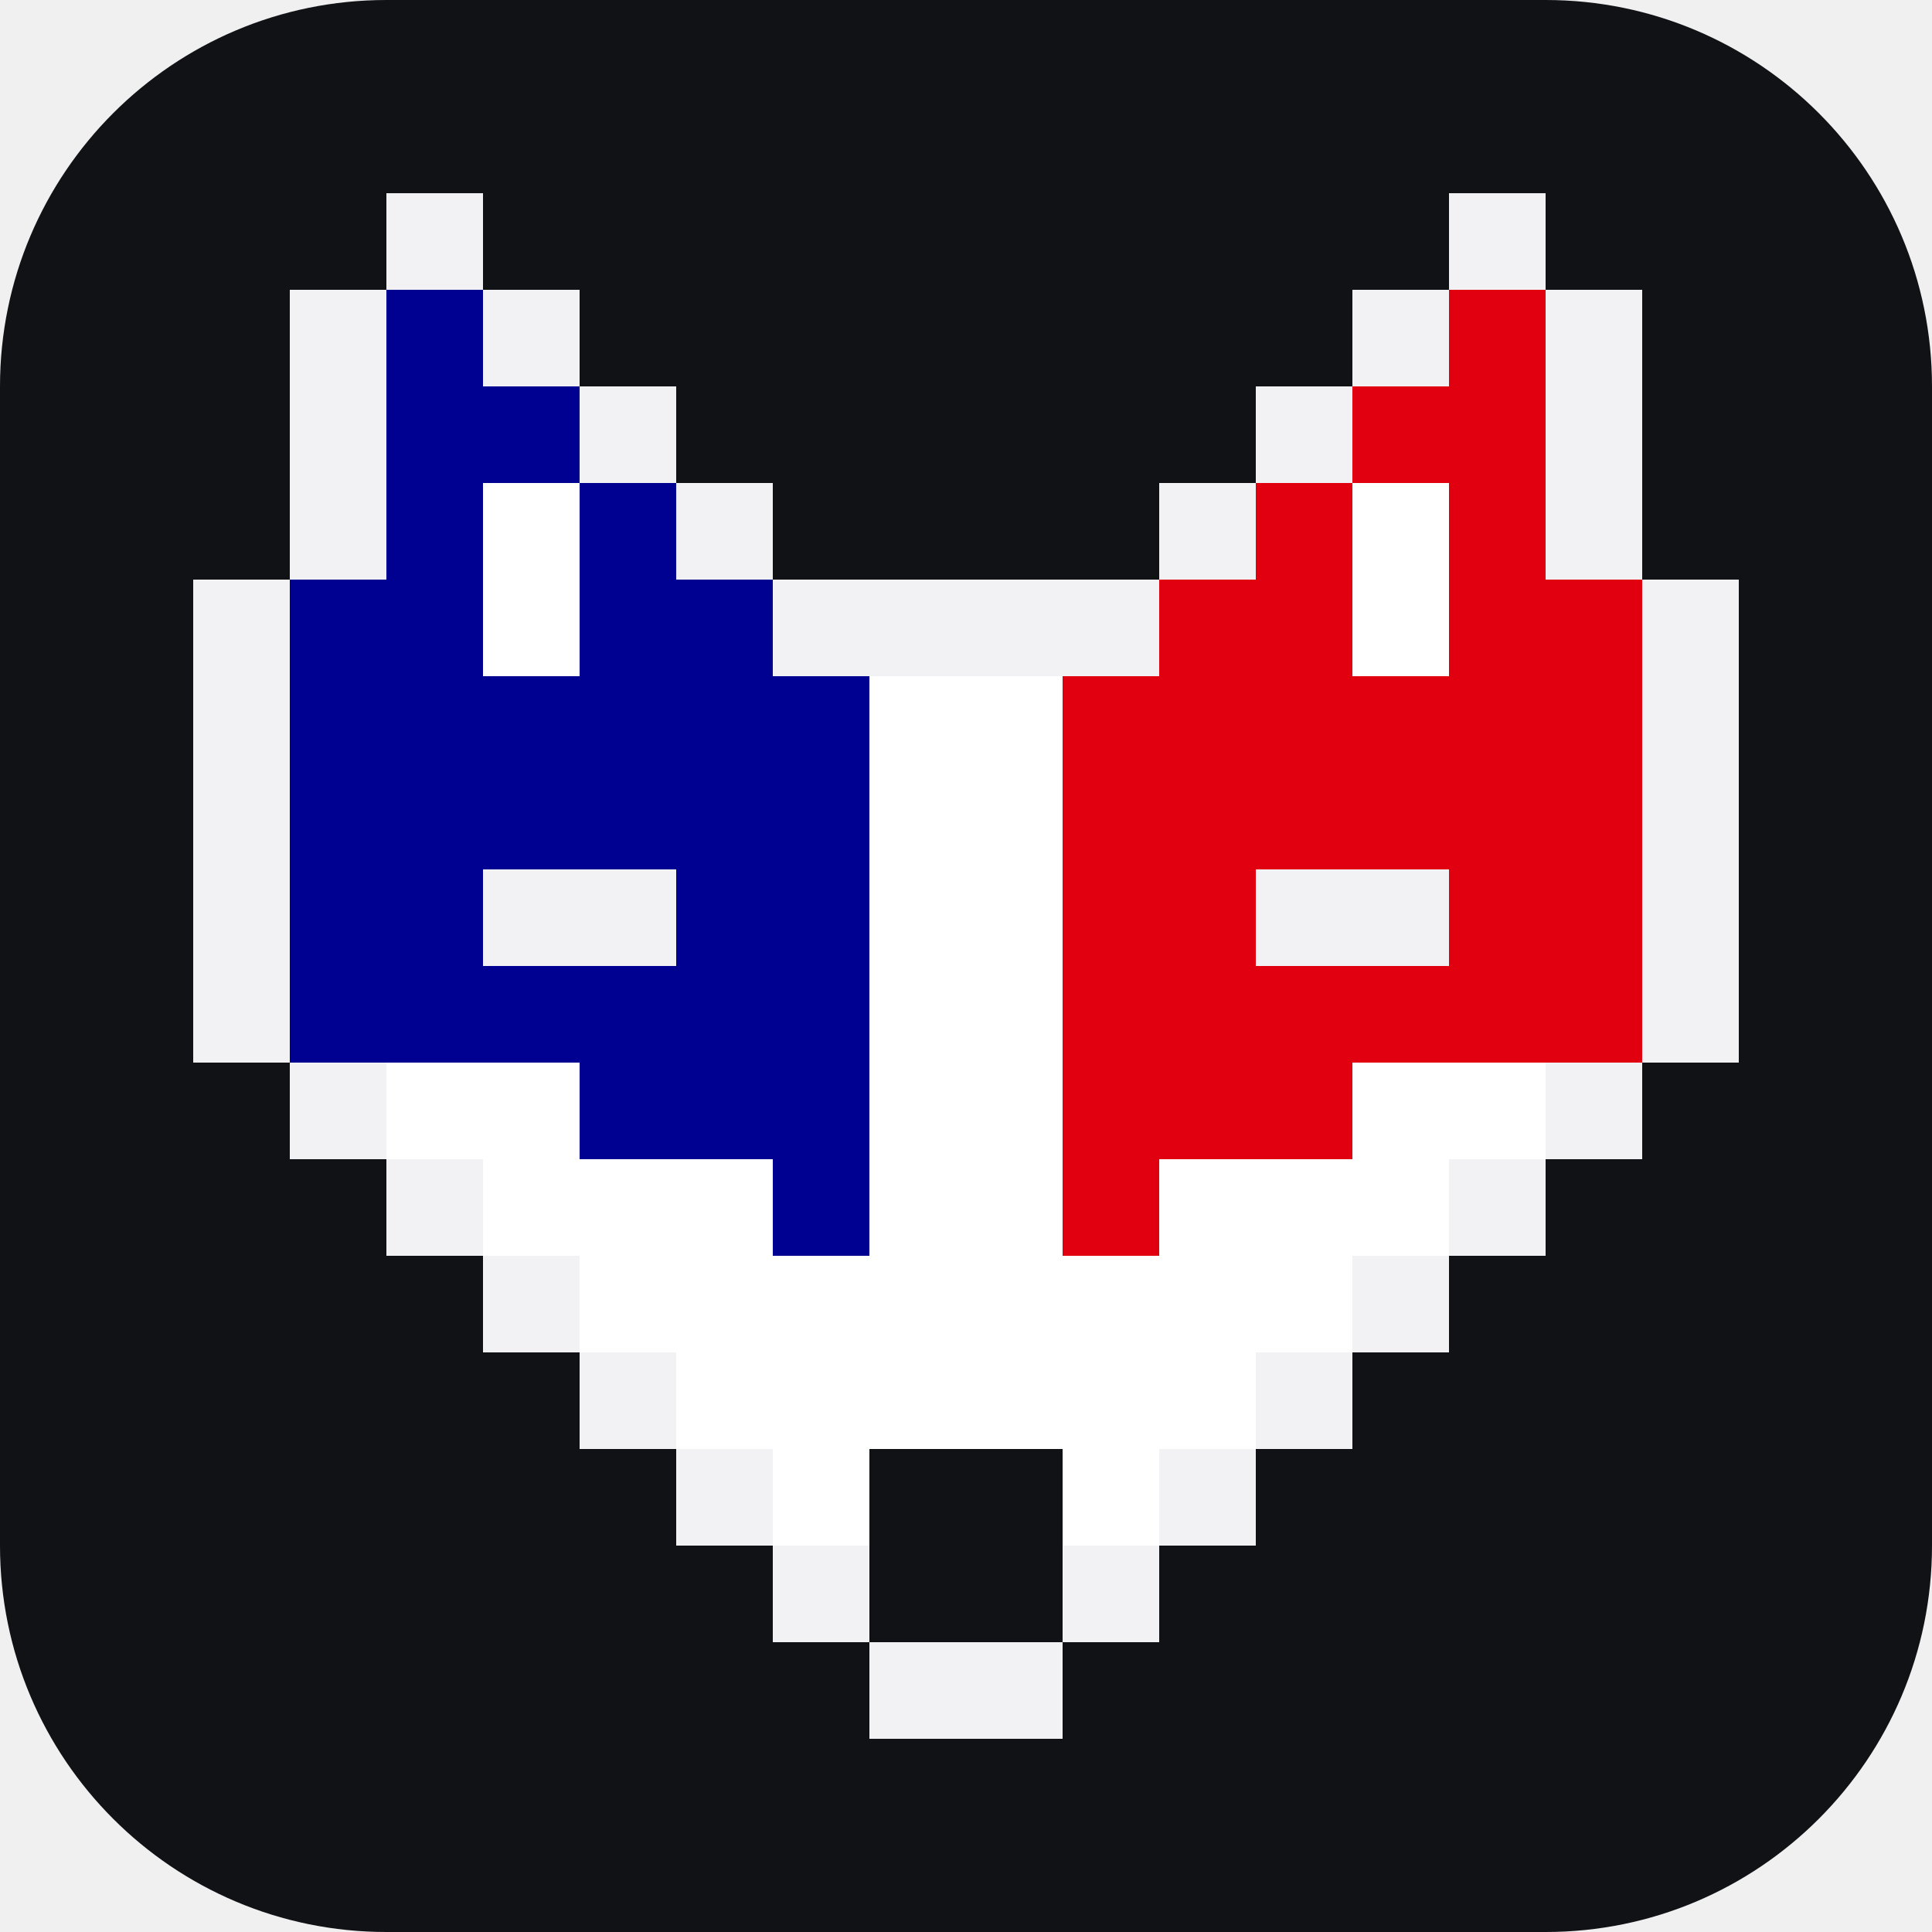
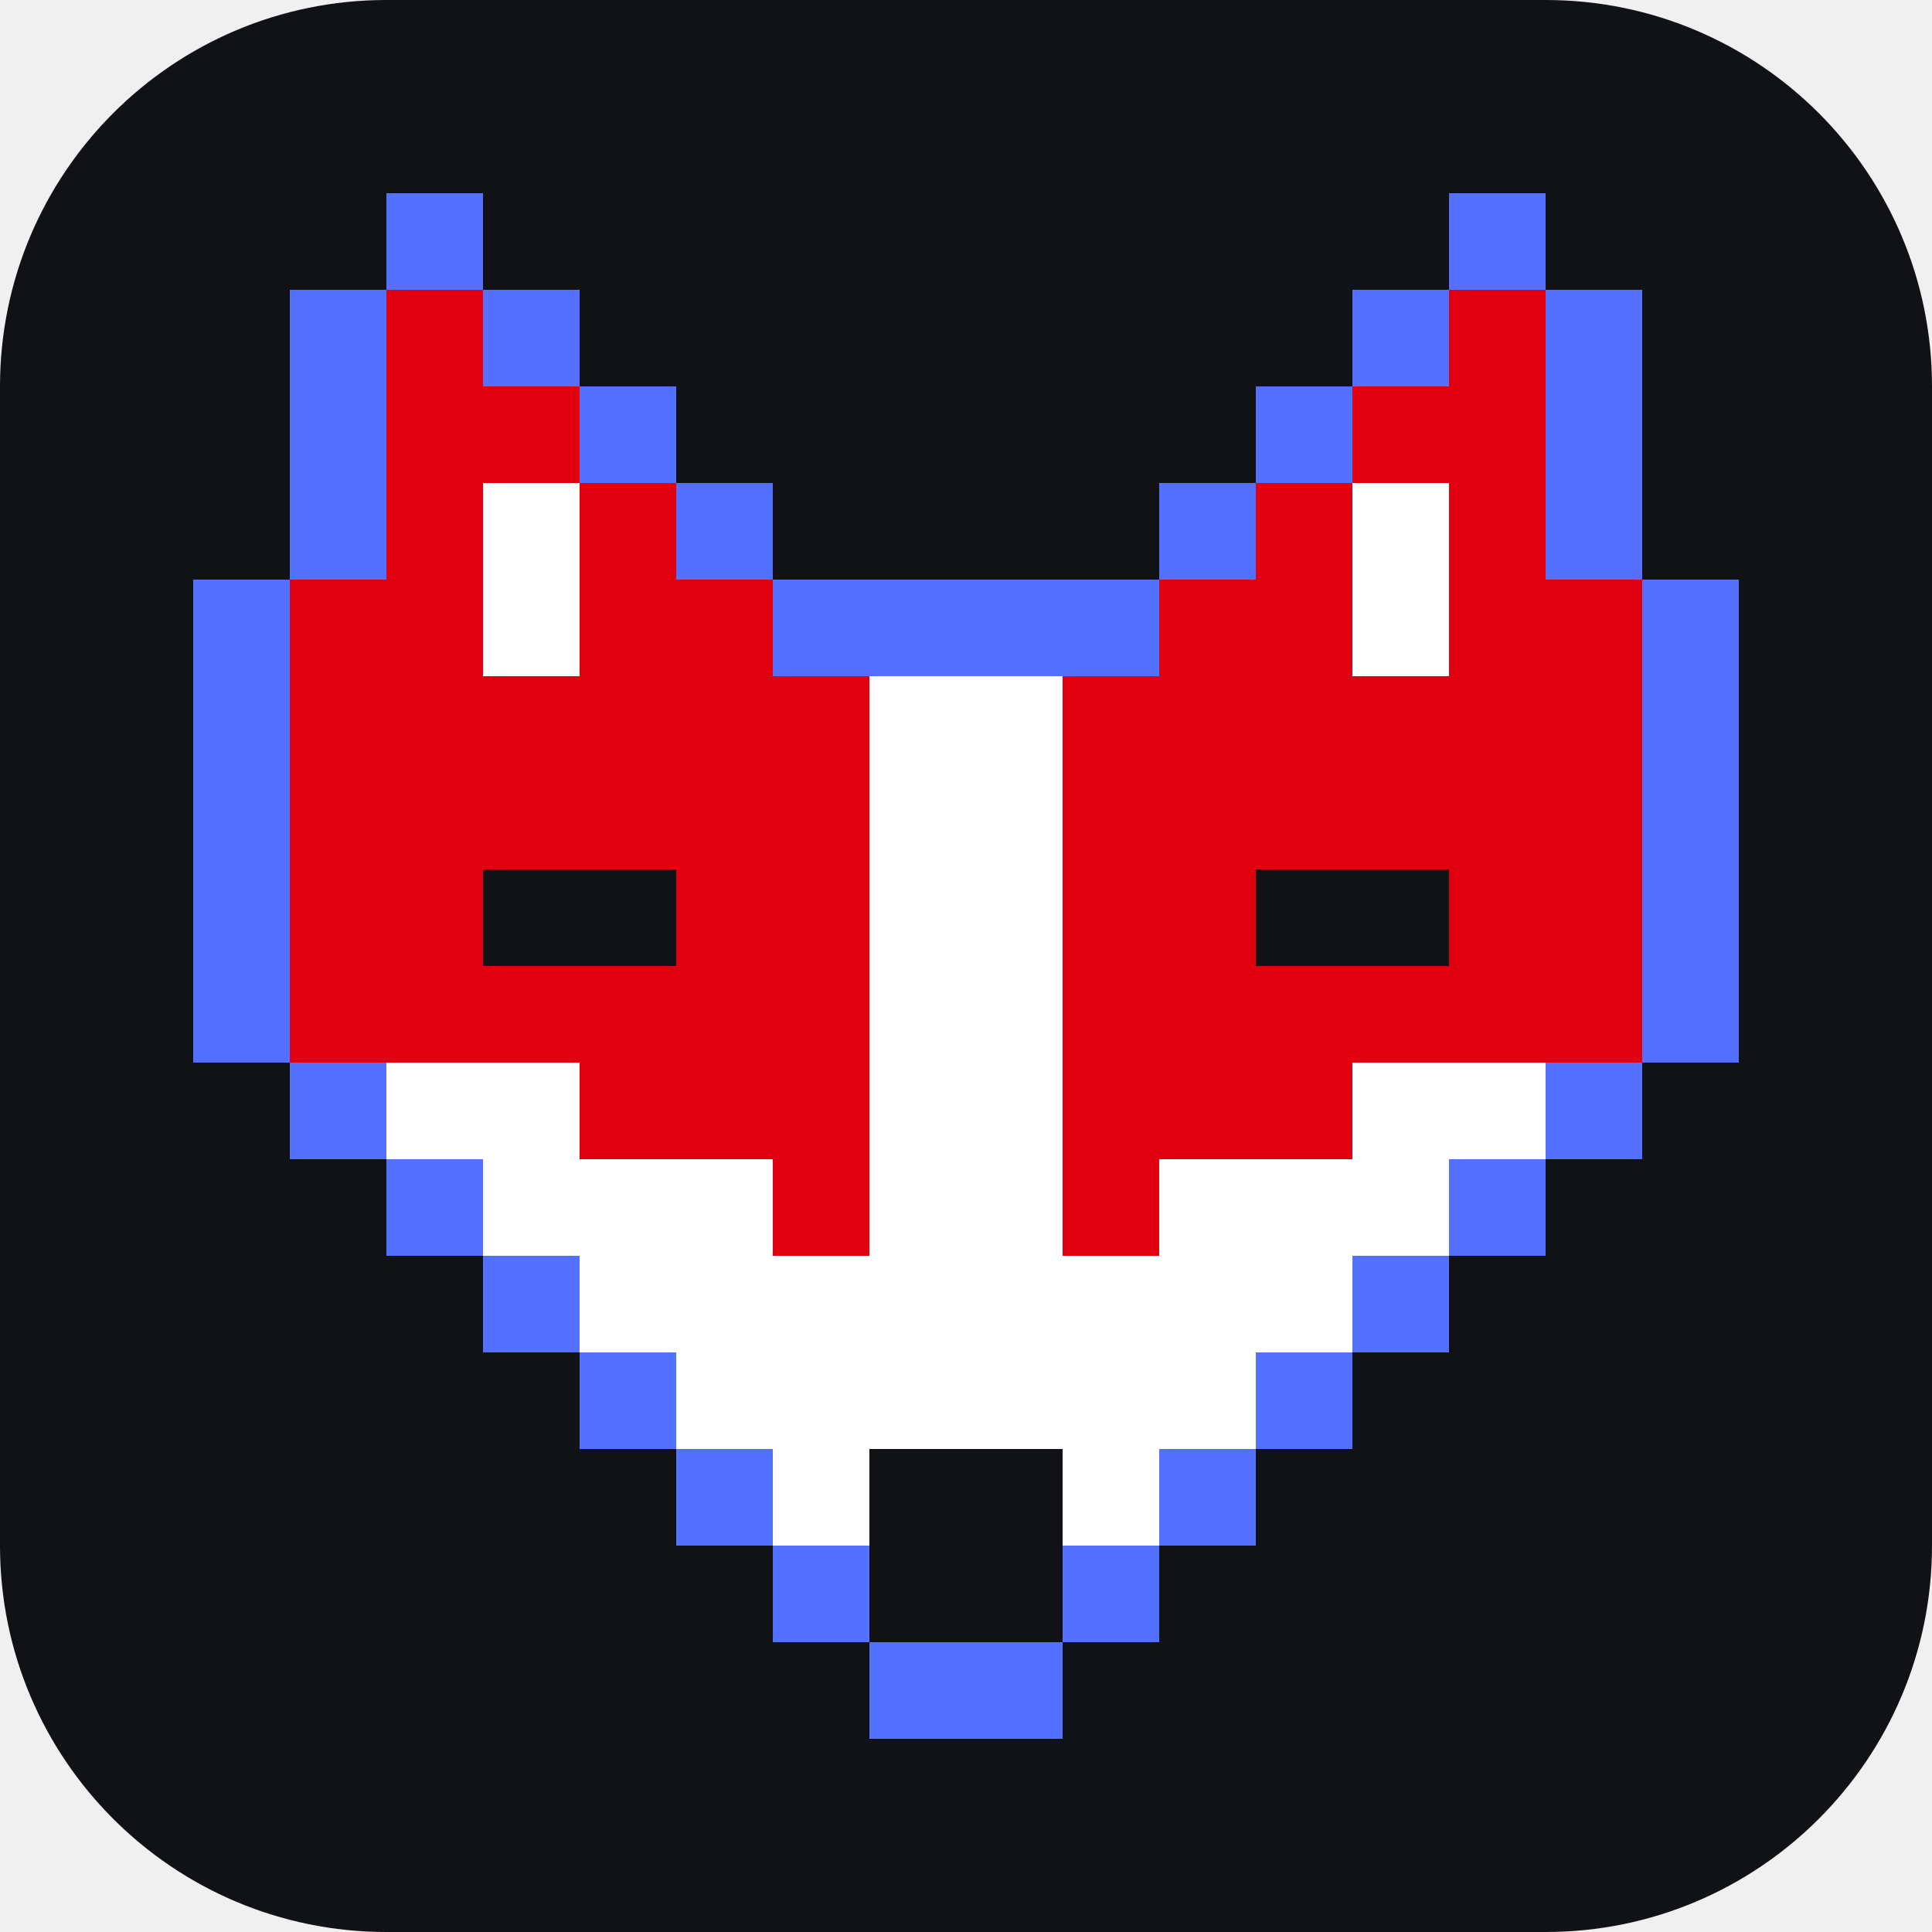
<svg xmlns="http://www.w3.org/2000/svg" viewBox="0 0 20 20" shape-rendering="crispEdges">
  <rect width="20" height="20" rx="4" fill="#111216" shape-rendering="geometricPrecision" />
-   <rect x="4" y="2" width="1" height="1" fill="#f2f2f4" />
-   <rect x="15" y="2" width="1" height="1" fill="#f2f2f4" />
-   <rect x="3" y="3" width="1" height="1" fill="#f2f2f4" />
-   <rect x="4" y="3" width="1" height="1" fill="#000091" />
-   <rect x="5" y="3" width="1" height="1" fill="#f2f2f4" />
-   <rect x="14" y="3" width="1" height="1" fill="#f2f2f4" />
+   <rect x="4" y="2" width="1" height="1" fill="#5470ff" />
+   <rect x="15" y="2" width="1" height="1" fill="#5470ff" />
+   <rect x="3" y="3" width="1" height="1" fill="#5470ff" />
+   <rect x="4" y="3" width="1" height="1" fill="#e1000f" />
+   <rect x="5" y="3" width="1" height="1" fill="#5470ff" />
+   <rect x="14" y="3" width="1" height="1" fill="#5470ff" />
  <rect x="15" y="3" width="1" height="1" fill="#e1000f" />
-   <rect x="16" y="3" width="1" height="1" fill="#f2f2f4" />
-   <rect x="3" y="4" width="1" height="1" fill="#f2f2f4" />
-   <rect x="4" y="4" width="2" height="1" fill="#000091" />
-   <rect x="6" y="4" width="1" height="1" fill="#f2f2f4" />
-   <rect x="13" y="4" width="1" height="1" fill="#f2f2f4" />
+   <rect x="16" y="3" width="1" height="1" fill="#5470ff" />
+   <rect x="3" y="4" width="1" height="1" fill="#5470ff" />
+   <rect x="4" y="4" width="2" height="1" fill="#e1000f" />
+   <rect x="6" y="4" width="1" height="1" fill="#5470ff" />
+   <rect x="13" y="4" width="1" height="1" fill="#5470ff" />
  <rect x="14" y="4" width="2" height="1" fill="#e1000f" />
-   <rect x="16" y="4" width="1" height="1" fill="#f2f2f4" />
-   <rect x="3" y="5" width="1" height="1" fill="#f2f2f4" />
-   <rect x="4" y="5" width="1" height="1" fill="#000091" />
+   <rect x="16" y="4" width="1" height="1" fill="#5470ff" />
+   <rect x="3" y="5" width="1" height="1" fill="#5470ff" />
+   <rect x="4" y="5" width="1" height="1" fill="#e1000f" />
  <rect x="5" y="5" width="1" height="1" fill="#ffffff" />
-   <rect x="6" y="5" width="1" height="1" fill="#000091" />
-   <rect x="7" y="5" width="1" height="1" fill="#f2f2f4" />
-   <rect x="12" y="5" width="1" height="1" fill="#f2f2f4" />
+   <rect x="6" y="5" width="1" height="1" fill="#e1000f" />
+   <rect x="7" y="5" width="1" height="1" fill="#5470ff" />
+   <rect x="12" y="5" width="1" height="1" fill="#5470ff" />
  <rect x="13" y="5" width="1" height="1" fill="#e1000f" />
  <rect x="14" y="5" width="1" height="1" fill="#ffffff" />
  <rect x="15" y="5" width="1" height="1" fill="#e1000f" />
-   <rect x="16" y="5" width="1" height="1" fill="#f2f2f4" />
-   <rect x="2" y="6" width="1" height="1" fill="#f2f2f4" />
-   <rect x="3" y="6" width="2" height="1" fill="#000091" />
+   <rect x="16" y="5" width="1" height="1" fill="#5470ff" />
+   <rect x="2" y="6" width="1" height="1" fill="#5470ff" />
+   <rect x="3" y="6" width="2" height="1" fill="#e1000f" />
  <rect x="5" y="6" width="1" height="1" fill="#ffffff" />
-   <rect x="6" y="6" width="2" height="1" fill="#000091" />
-   <rect x="8" y="6" width="4" height="1" fill="#f2f2f4" />
+   <rect x="6" y="6" width="2" height="1" fill="#e1000f" />
+   <rect x="8" y="6" width="4" height="1" fill="#5470ff" />
  <rect x="12" y="6" width="2" height="1" fill="#e1000f" />
  <rect x="14" y="6" width="1" height="1" fill="#ffffff" />
  <rect x="15" y="6" width="2" height="1" fill="#e1000f" />
-   <rect x="17" y="6" width="1" height="1" fill="#f2f2f4" />
-   <rect x="2" y="7" width="1" height="1" fill="#f2f2f4" />
-   <rect x="3" y="7" width="6" height="1" fill="#000091" />
+   <rect x="17" y="6" width="1" height="1" fill="#5470ff" />
+   <rect x="2" y="7" width="1" height="1" fill="#5470ff" />
+   <rect x="3" y="7" width="6" height="1" fill="#e1000f" />
  <rect x="9" y="7" width="2" height="1" fill="#ffffff" />
  <rect x="11" y="7" width="6" height="1" fill="#e1000f" />
-   <rect x="17" y="7" width="1" height="1" fill="#f2f2f4" />
-   <rect x="2" y="8" width="1" height="1" fill="#f2f2f4" />
-   <rect x="3" y="8" width="6" height="1" fill="#000091" />
+   <rect x="17" y="7" width="1" height="1" fill="#5470ff" />
+   <rect x="2" y="8" width="1" height="1" fill="#5470ff" />
+   <rect x="3" y="8" width="6" height="1" fill="#e1000f" />
  <rect x="9" y="8" width="2" height="1" fill="#ffffff" />
  <rect x="11" y="8" width="6" height="1" fill="#e1000f" />
-   <rect x="17" y="8" width="1" height="1" fill="#f2f2f4" />
-   <rect x="2" y="9" width="1" height="1" fill="#f2f2f4" />
-   <rect x="3" y="9" width="2" height="1" fill="#000091" />
-   <rect x="5" y="9" width="2" height="1" fill="#f2f2f4" />
-   <rect x="7" y="9" width="2" height="1" fill="#000091" />
+   <rect x="17" y="8" width="1" height="1" fill="#5470ff" />
+   <rect x="2" y="9" width="1" height="1" fill="#5470ff" />
+   <rect x="3" y="9" width="2" height="1" fill="#e1000f" />
+   <rect x="5" y="9" width="2" height="1" fill="#111216" />
+   <rect x="7" y="9" width="2" height="1" fill="#e1000f" />
  <rect x="9" y="9" width="2" height="1" fill="#ffffff" />
  <rect x="11" y="9" width="2" height="1" fill="#e1000f" />
-   <rect x="13" y="9" width="2" height="1" fill="#f2f2f4" />
+   <rect x="13" y="9" width="2" height="1" fill="#111216" />
  <rect x="15" y="9" width="2" height="1" fill="#e1000f" />
-   <rect x="17" y="9" width="1" height="1" fill="#f2f2f4" />
-   <rect x="2" y="10" width="1" height="1" fill="#f2f2f4" />
-   <rect x="3" y="10" width="6" height="1" fill="#000091" />
+   <rect x="17" y="9" width="1" height="1" fill="#5470ff" />
+   <rect x="2" y="10" width="1" height="1" fill="#5470ff" />
+   <rect x="3" y="10" width="6" height="1" fill="#e1000f" />
  <rect x="9" y="10" width="2" height="1" fill="#ffffff" />
  <rect x="11" y="10" width="6" height="1" fill="#e1000f" />
-   <rect x="17" y="10" width="1" height="1" fill="#f2f2f4" />
-   <rect x="3" y="11" width="1" height="1" fill="#f2f2f4" />
+   <rect x="17" y="10" width="1" height="1" fill="#5470ff" />
+   <rect x="3" y="11" width="1" height="1" fill="#5470ff" />
  <rect x="4" y="11" width="2" height="1" fill="#ffffff" />
-   <rect x="6" y="11" width="3" height="1" fill="#000091" />
+   <rect x="6" y="11" width="3" height="1" fill="#e1000f" />
  <rect x="9" y="11" width="2" height="1" fill="#ffffff" />
  <rect x="11" y="11" width="3" height="1" fill="#e1000f" />
  <rect x="14" y="11" width="2" height="1" fill="#ffffff" />
-   <rect x="16" y="11" width="1" height="1" fill="#f2f2f4" />
-   <rect x="4" y="12" width="1" height="1" fill="#f2f2f4" />
+   <rect x="16" y="11" width="1" height="1" fill="#5470ff" />
+   <rect x="4" y="12" width="1" height="1" fill="#5470ff" />
  <rect x="5" y="12" width="3" height="1" fill="#ffffff" />
-   <rect x="8" y="12" width="1" height="1" fill="#000091" />
+   <rect x="8" y="12" width="1" height="1" fill="#e1000f" />
  <rect x="9" y="12" width="2" height="1" fill="#ffffff" />
  <rect x="11" y="12" width="1" height="1" fill="#e1000f" />
  <rect x="12" y="12" width="3" height="1" fill="#ffffff" />
-   <rect x="15" y="12" width="1" height="1" fill="#f2f2f4" />
-   <rect x="5" y="13" width="1" height="1" fill="#f2f2f4" />
+   <rect x="15" y="12" width="1" height="1" fill="#5470ff" />
+   <rect x="5" y="13" width="1" height="1" fill="#5470ff" />
  <rect x="6" y="13" width="8" height="1" fill="#ffffff" />
-   <rect x="14" y="13" width="1" height="1" fill="#f2f2f4" />
-   <rect x="6" y="14" width="1" height="1" fill="#f2f2f4" />
+   <rect x="14" y="13" width="1" height="1" fill="#5470ff" />
+   <rect x="6" y="14" width="1" height="1" fill="#5470ff" />
  <rect x="7" y="14" width="6" height="1" fill="#ffffff" />
-   <rect x="13" y="14" width="1" height="1" fill="#f2f2f4" />
-   <rect x="7" y="15" width="1" height="1" fill="#f2f2f4" />
+   <rect x="13" y="14" width="1" height="1" fill="#5470ff" />
+   <rect x="7" y="15" width="1" height="1" fill="#5470ff" />
  <rect x="8" y="15" width="1" height="1" fill="#ffffff" />
  <rect x="9" y="15" width="2" height="1" fill="#111216" />
  <rect x="11" y="15" width="1" height="1" fill="#ffffff" />
-   <rect x="12" y="15" width="1" height="1" fill="#f2f2f4" />
-   <rect x="8" y="16" width="1" height="1" fill="#f2f2f4" />
+   <rect x="12" y="15" width="1" height="1" fill="#5470ff" />
+   <rect x="8" y="16" width="1" height="1" fill="#5470ff" />
  <rect x="9" y="16" width="2" height="1" fill="#111216" />
-   <rect x="11" y="16" width="1" height="1" fill="#f2f2f4" />
-   <rect x="9" y="17" width="2" height="1" fill="#f2f2f4" />
+   <rect x="11" y="16" width="1" height="1" fill="#5470ff" />
+   <rect x="9" y="17" width="2" height="1" fill="#5470ff" />
</svg>
